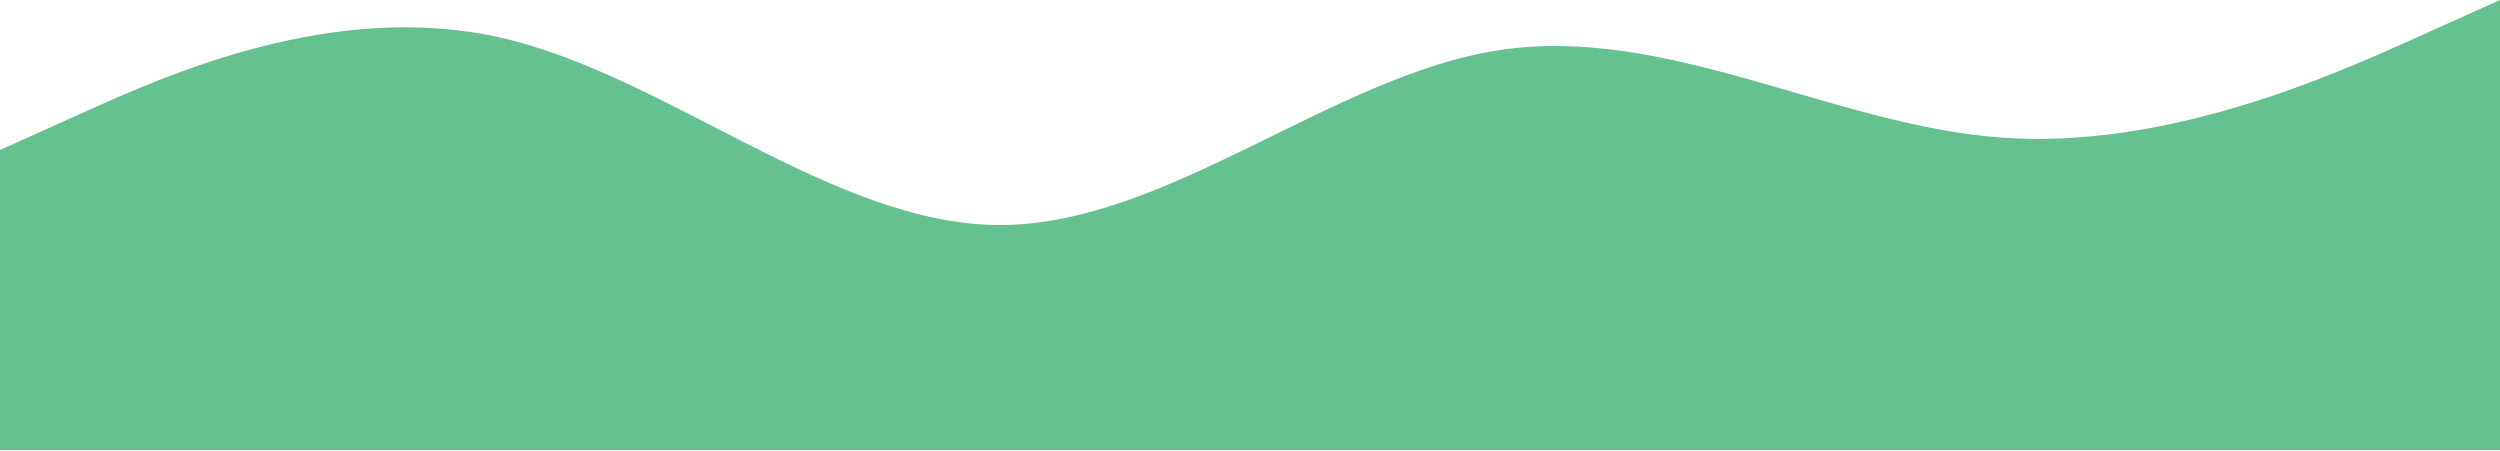
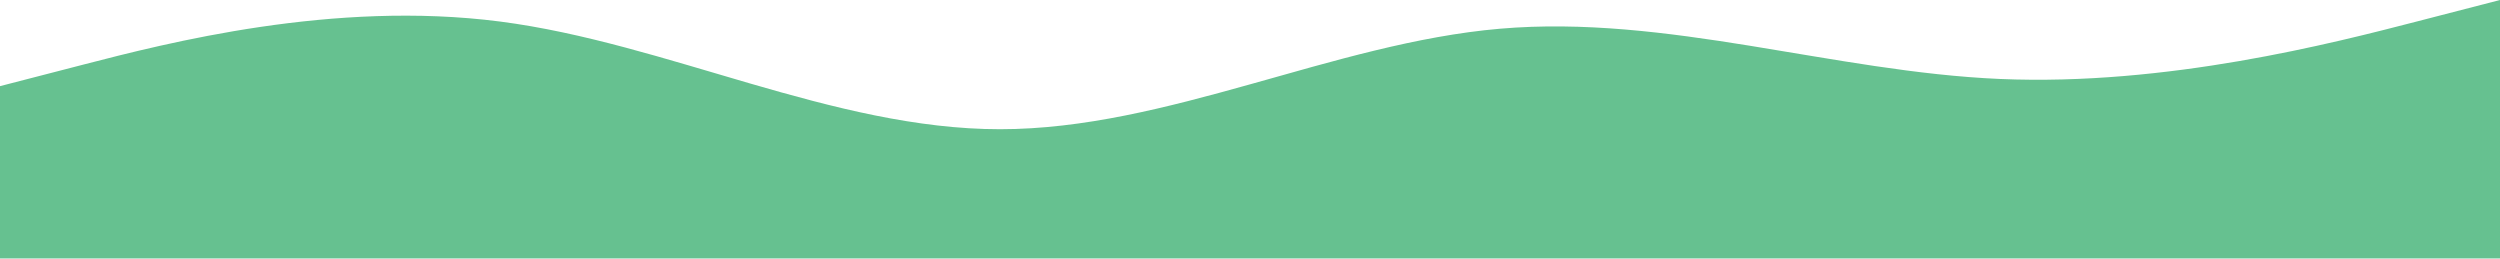
- <svg xmlns="http://www.w3.org/2000/svg" width="1200" height="216" viewBox="0 0 1200 216" fill="none">
-   <path fill-rule="evenodd" clip-rule="evenodd" d="M0 72L40 54C80 36 160 0 240 18C320 36 400 108 480 108C560 108 640 36 720 24C800 12 880 60 960 66C1040 72 1120 36 1160 18L1200 0V216H1160C1120 216 1040 216 960 216C880 216 800 216 720 216C640 216 560 216 480 216C400 216 320 216 240 216C160 216 80 216 40 216H0V72Z" fill="#66C190" />
+ <svg xmlns="http://www.w3.org/2000/svg" width="1451" height="150" viewBox="0 0 1451 150" fill="none">
+   <path fill-rule="evenodd" clip-rule="evenodd" d="M0 50L48.367 37.5C96.733 25 193.467 0 290.2 12.5C386.933 25 483.667 75 580.4 75C677.133 75 773.867 25 870.6 16.667C967.333 8.333 1064.07 41.667 1160.8 45.833C1257.53 50 1354.27 25 1402.63 12.5L1451 0V150H1402.63C1354.27 150 1257.53 150 1160.8 150C1064.07 150 967.333 150 870.6 150C773.867 150 677.133 150 580.4 150C483.667 150 386.933 150 290.2 150C193.467 150 96.733 150 48.367 150H0V50Z" fill="#66C190" />
</svg>
